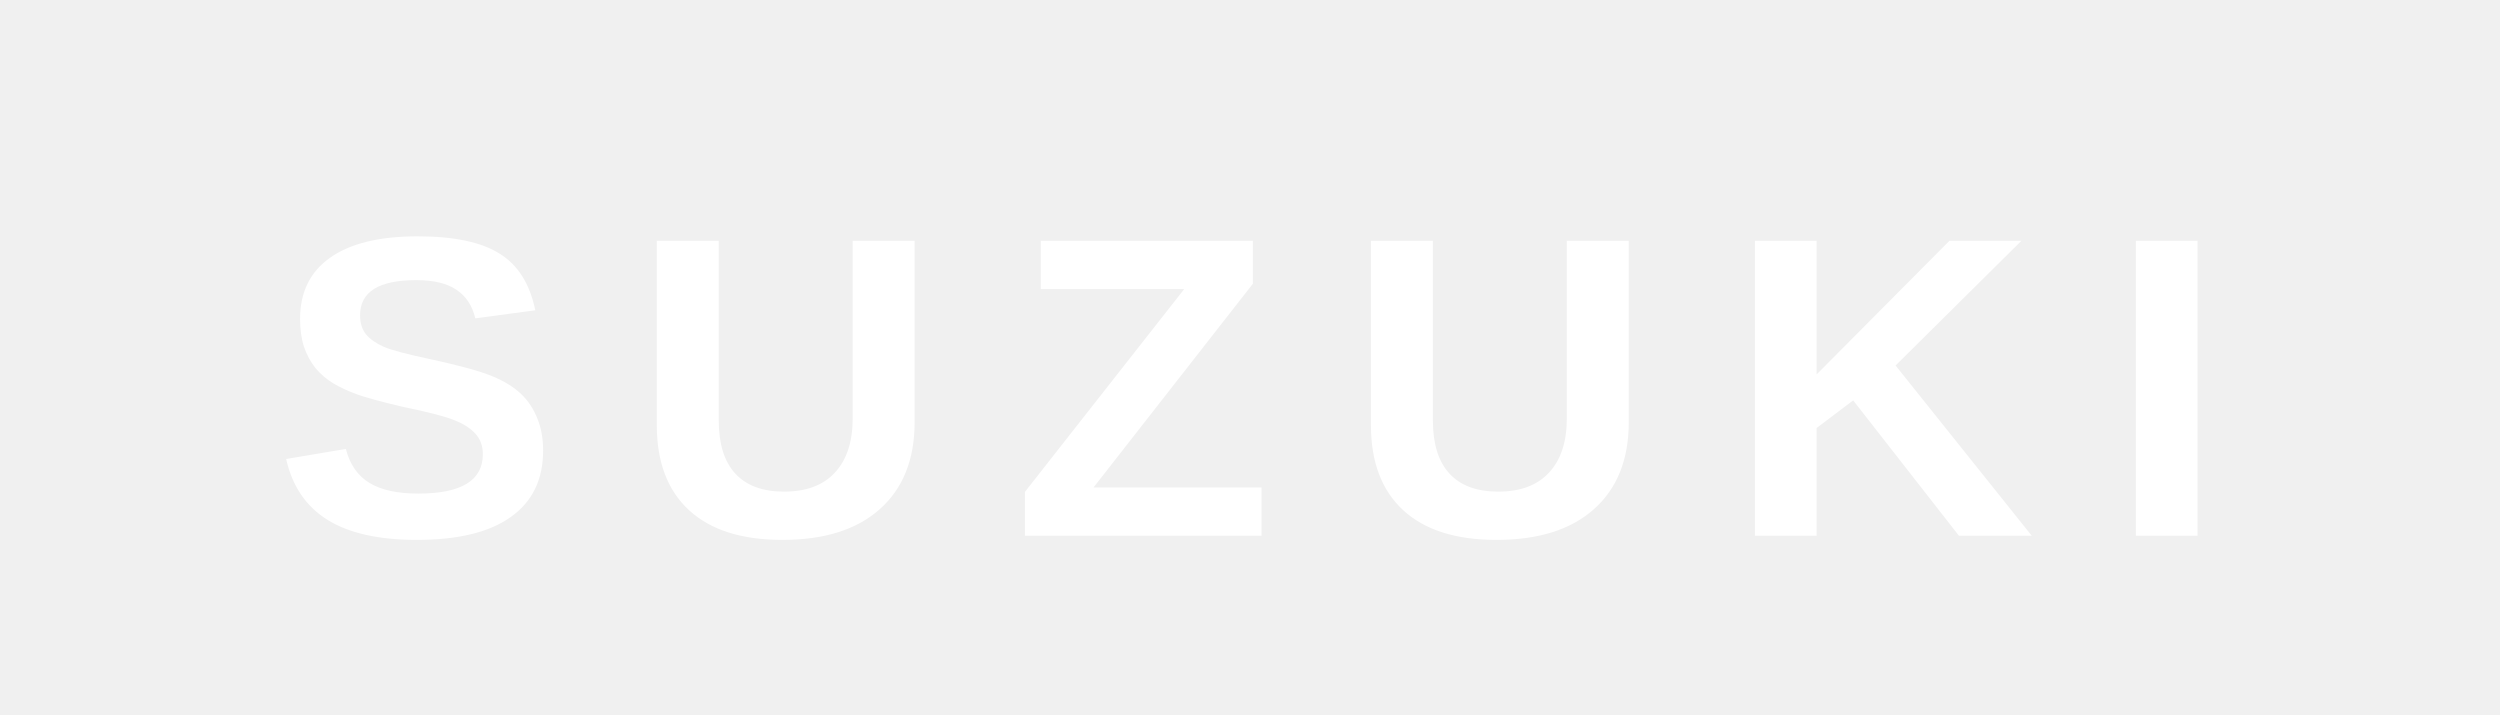
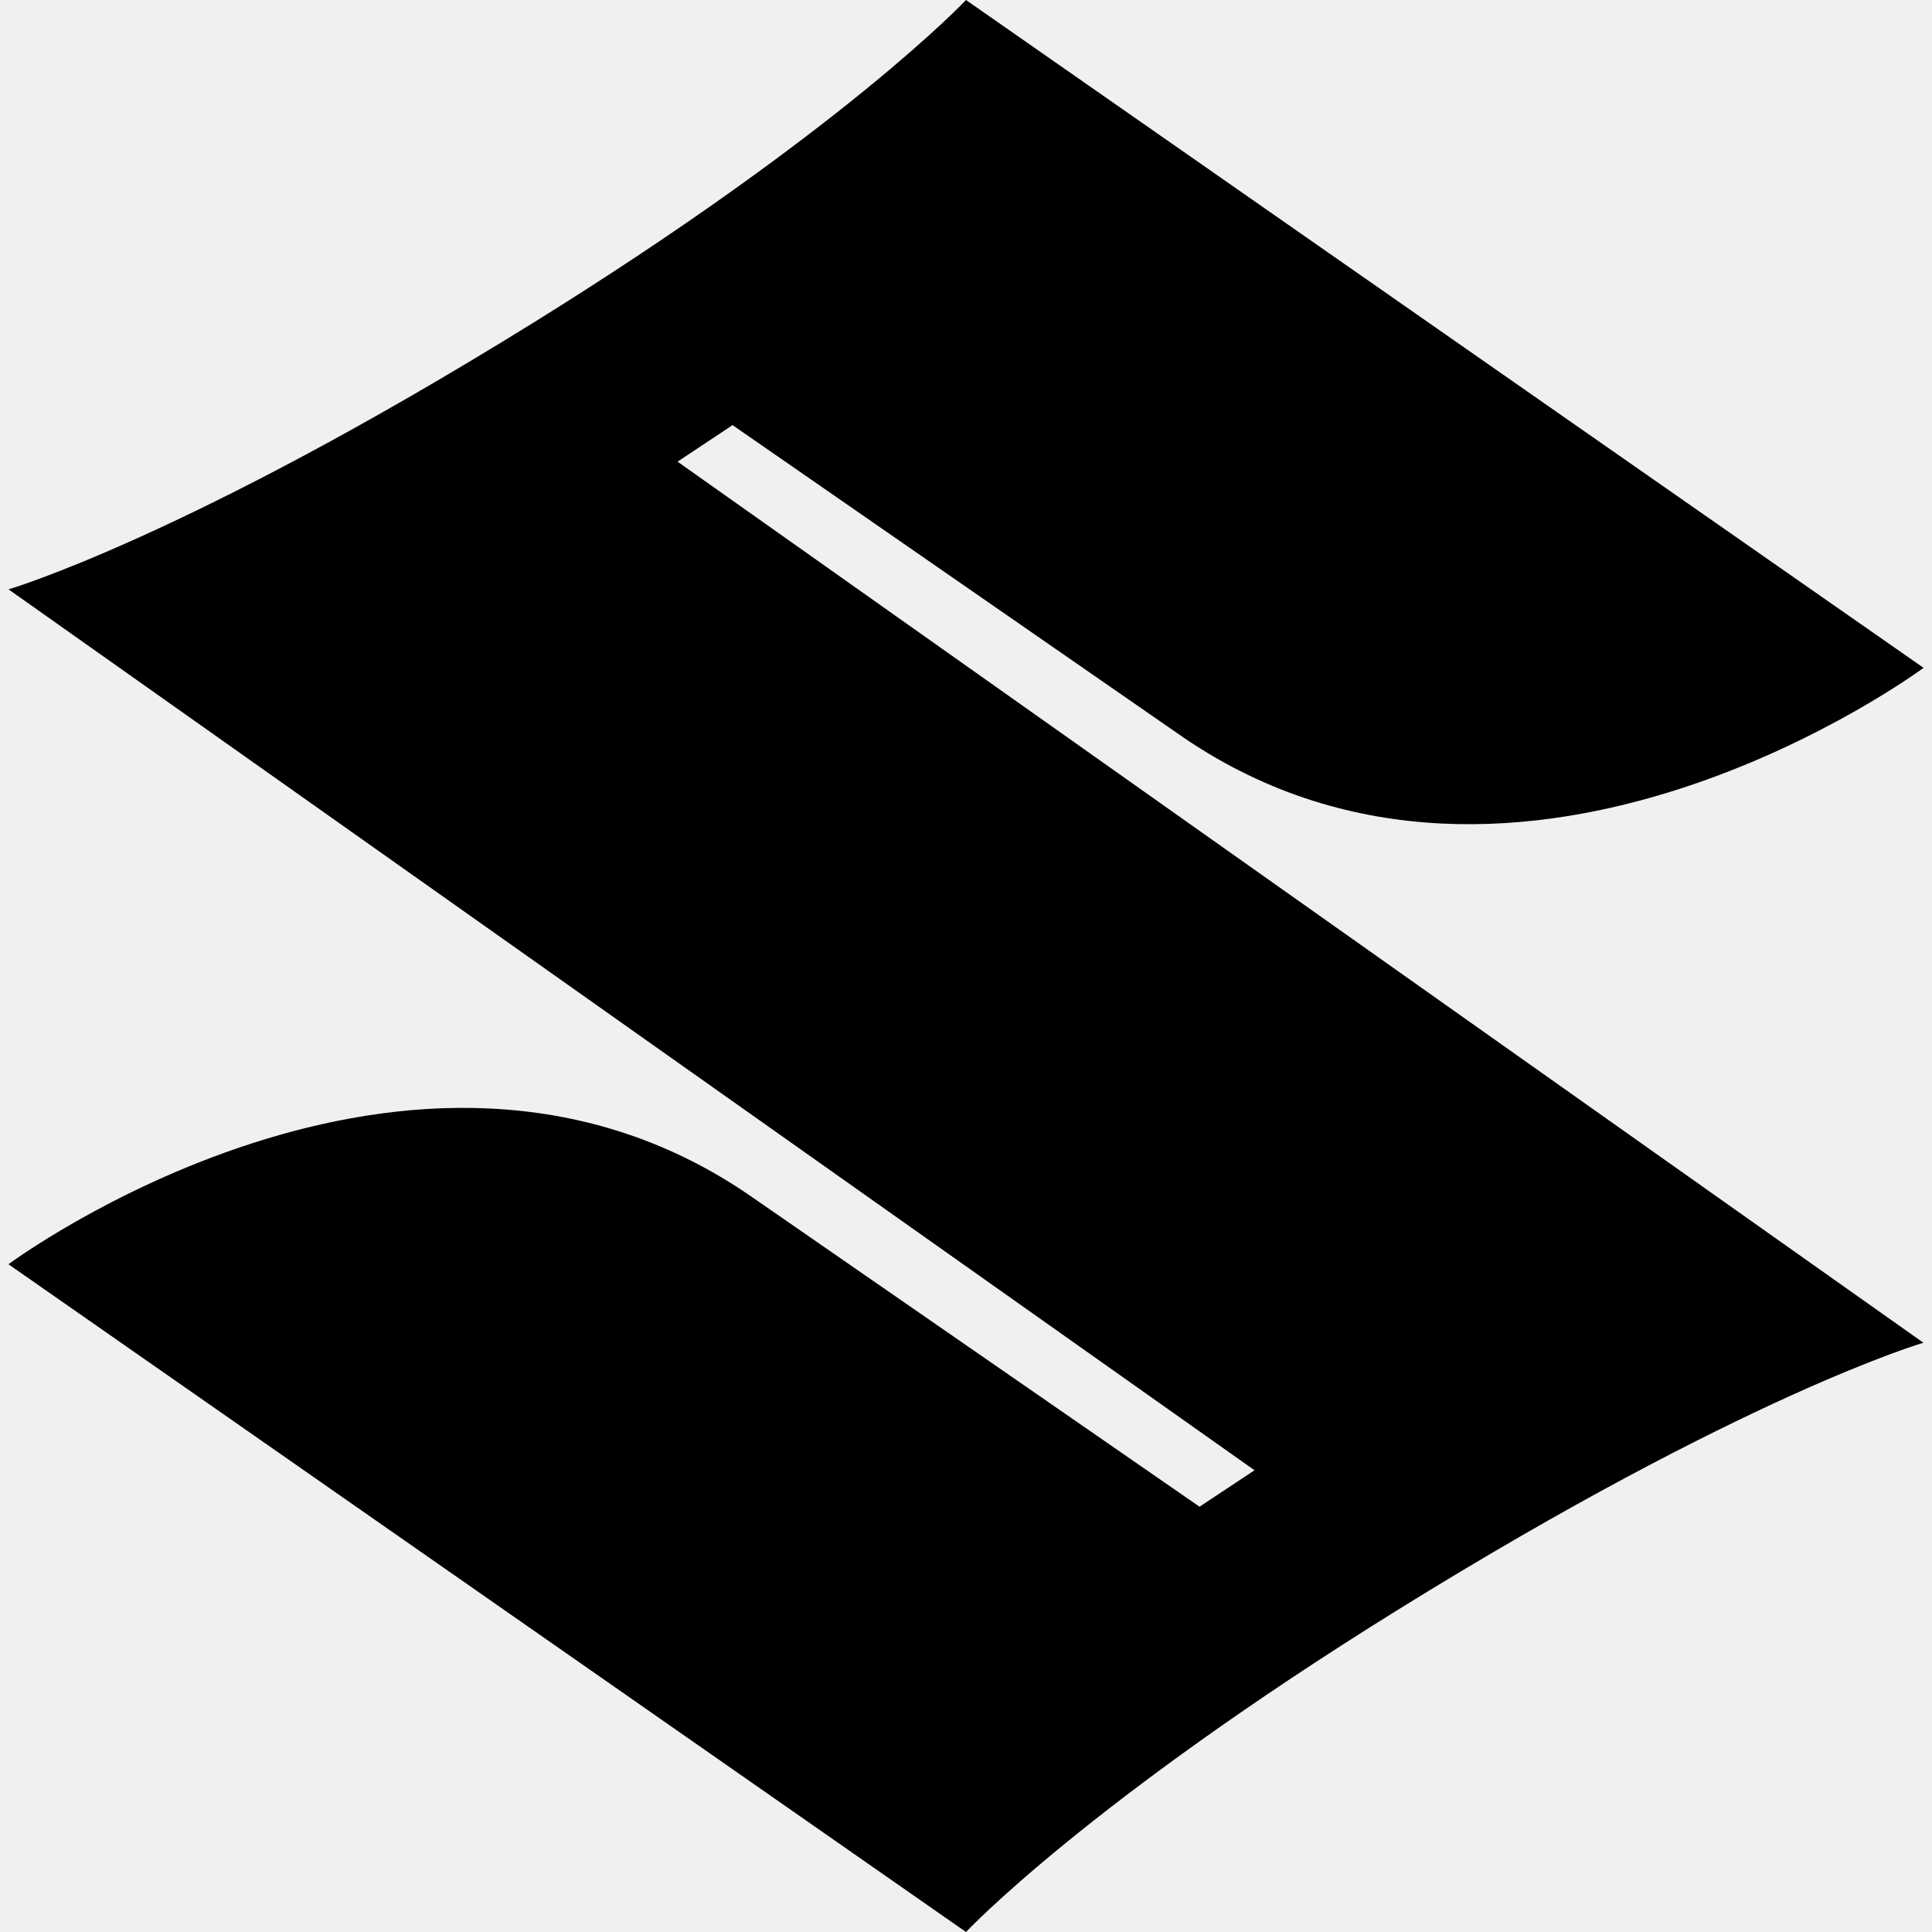
- <svg xmlns="http://www.w3.org/2000/svg" viewBox="0 0 140 40" fill="white">
-   <text x="70" y="30" text-anchor="middle" font-family="Arial,sans-serif" font-weight="700" font-size="24" letter-spacing="4">SUZUKI</text>
+ <svg xmlns="http://www.w3.org/2000/svg" fill="#000000" width="800px" height="800px" viewBox="0 0 24 24" role="img">
+   <path d="M17.369 19.995C13.51 22.39 12 24 12 24L.105 15.705s5.003-3.715 9.186-.87l5.61 3.882.683-.453L.106 7.321s2.226-.65 6.524-3.315C10.49 1.609 12 0 12 0l11.895 8.296s-5.003 3.715-9.187.87L9.1 5.281l-.683.454L23.893 16.68s-2.224.649-6.524 3.315Z" />
</svg>
